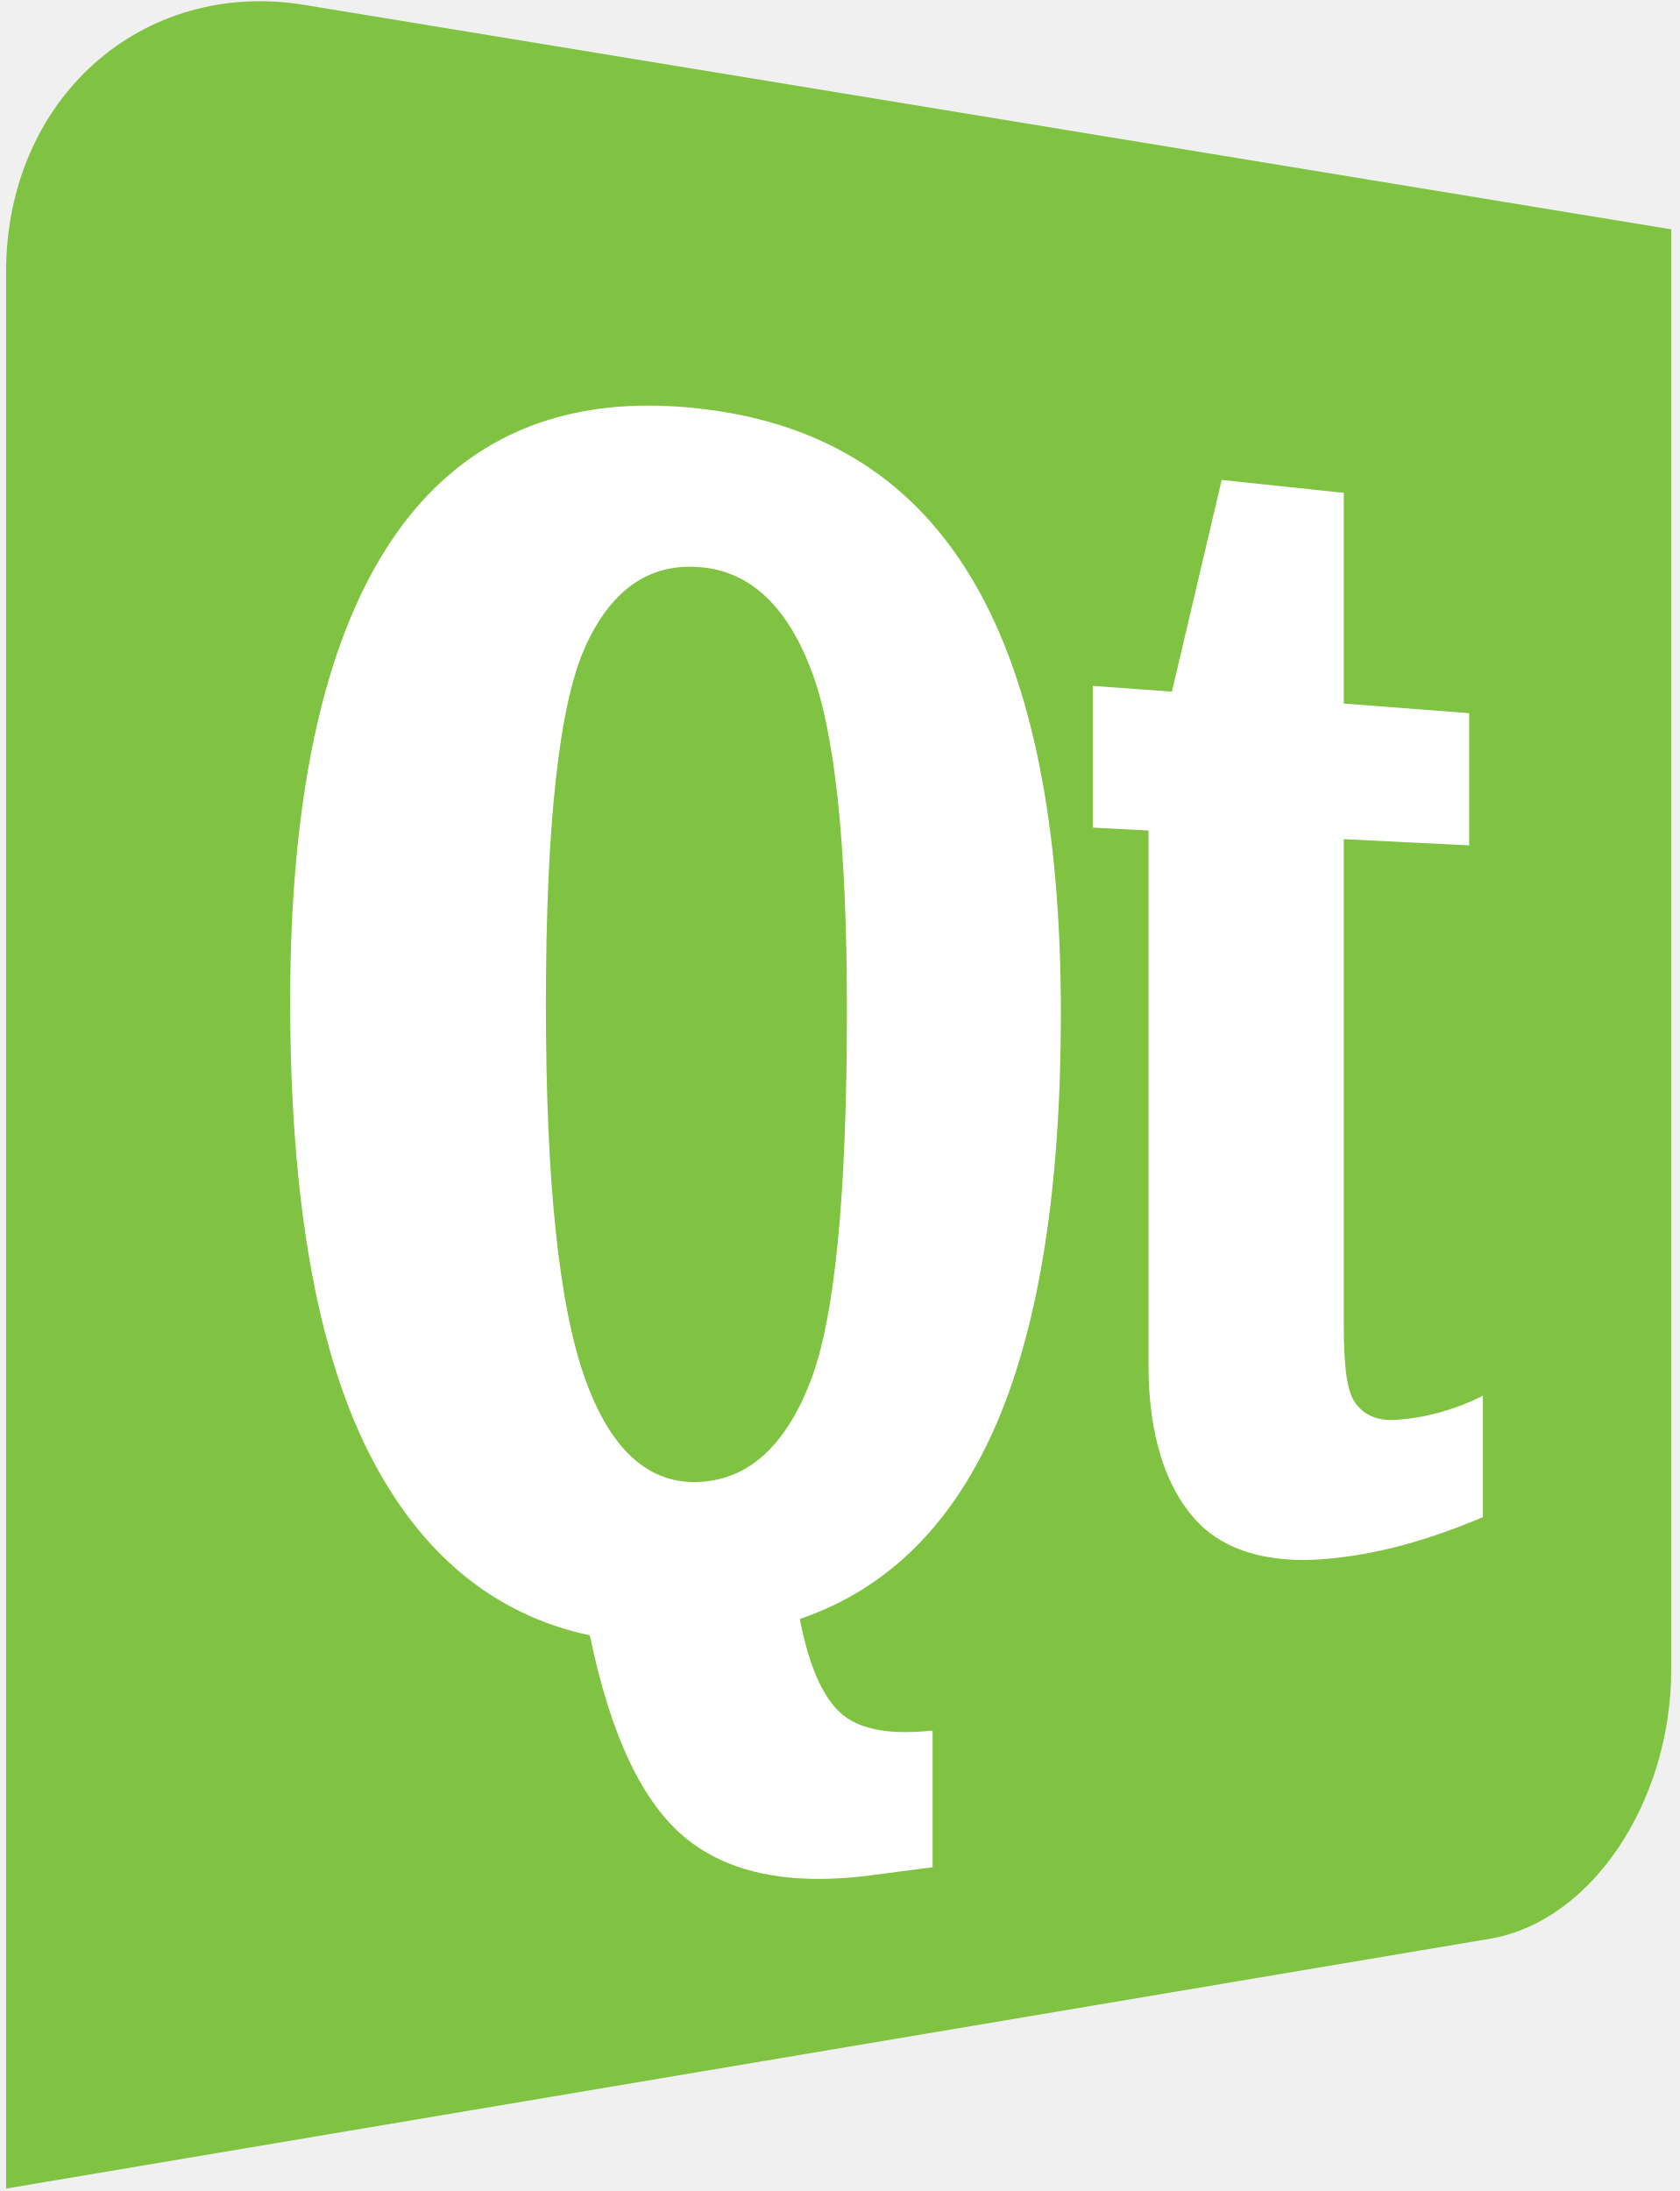
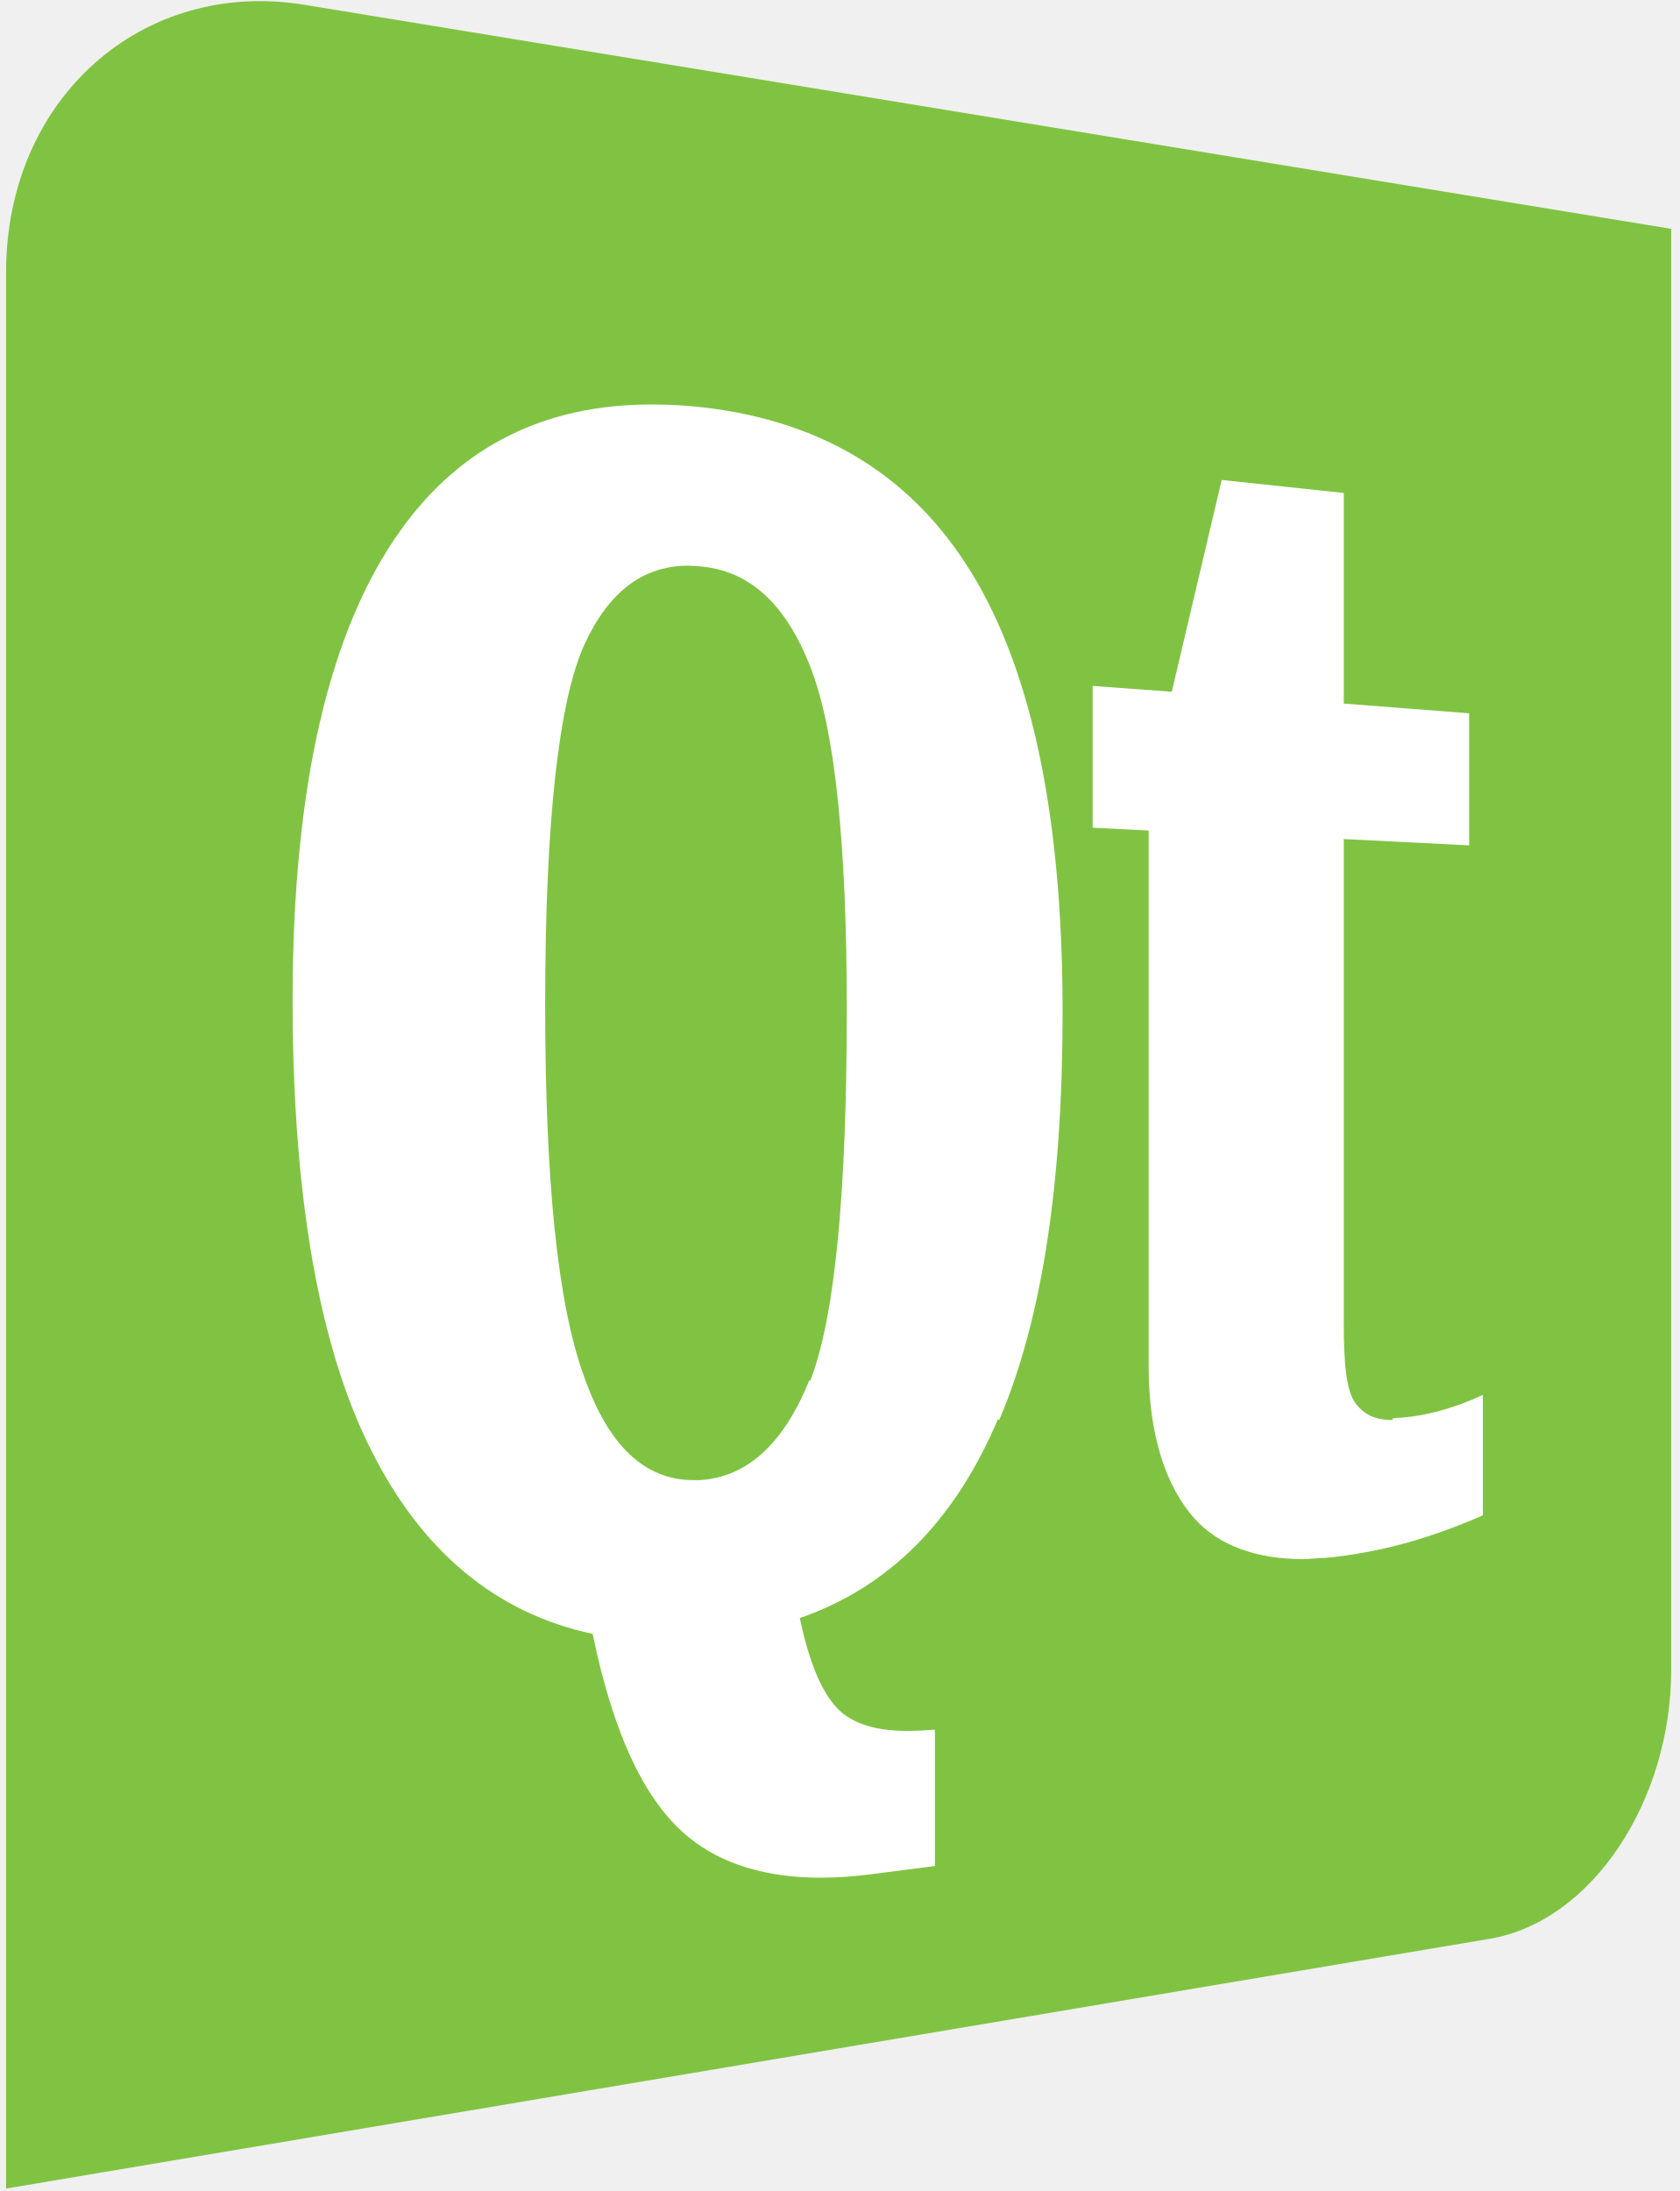
- <svg xmlns="http://www.w3.org/2000/svg" version="1.1" id="Layer_1" x="0px" y="0px" width="1380px" height="1800px" viewBox="0 0 1380 1800" style="enable-background:new 0 0 1380 1800;" xml:space="preserve">
-   <style type="text/css">
- 	.st0{fill:#80C342;}
- 	.st1{fill:#FFFFFF;}
- 	.st2{fill:none;}
- </style>
-   <g>
-     <path class="st0" d="M250.5,4.1C117.3-17.9,5,80.4,5,223.6V1798l1219.5-205.3c84.1-14.6,148.5-113.7,148.5-220.8V188.4L250.5,4.1z" />
-     <path class="st1" d="M1144,1166.6c-14.3,0-23.3-4.5-30.2-13.6c-7.7-10-9.8-32.2-9.8-66.7V689.4l103,5.1V585.9l-103-7.9V404.9   l-100.3-10.6l-40.9,173.9l-65-4.7v116.4l45.8,2.4v439.9c0,57.6,14.6,99.6,38,125.7c20,22.6,50.9,33.7,89.2,33.7   c5.7,0,11.8-0.3,17.9-0.8c42.4-3.6,83.9-15.1,129.6-34.4v-99.8c-22.9,11.8-49,18.5-70.8,19.8   C1146.2,1166.6,1145.4,1166.6,1144,1166.6" />
-     <path class="st1" d="M819.7,1167.3c-35.3,83.1-89,137.6-162.6,162.8c7.4,38.1,18.6,63.7,33.6,77.3c11.6,10.4,29.4,15.6,53.3,15.6   c6.9,0,14.3-0.5,22.2-1.3V1534l-51.1,6.7c-15.1,2-29.3,2.9-42.8,2.9c-44.7,0-80.9-10.9-108.1-32.8c-36-28.9-62.6-84.7-79.6-167.3   c-78.3-16.7-139.3-66.4-181.5-149.9c-42.9-84.8-64.7-208.9-64.7-371.2c0-175,29.9-304.2,88.6-386.1   c49.6-69.1,118.8-103.1,205.8-103.1c13.9,0,28.3,0.9,43.2,2.6c102.4,11.8,176.6,60.1,224.9,143.8c47.4,81.9,70.7,199.3,70.7,353.4   C871.5,974.2,854.3,1085.3,819.7,1167.3z M665.7,1135.2c20.2-51.8,30.1-153.5,30.1-305.1c0-136.1-9.8-229.7-29.9-281.1   c-20-51.6-50-79.5-90.1-83c-3.1-0.3-6.1-0.4-9.1-0.4c-37.2,0-65.8,21.7-85.7,65.3c-21.6,47.5-32.5,146-32.5,295   c0,144,10.6,246.2,32,306.2c20.2,57.1,50.4,85.5,90,85.5c1.8,0,3.5-0.1,5.3-0.2C615.5,1214.9,645.4,1187.5,665.7,1135.2" />
-   </g>
-   <rect class="st2" width="1380" height="1800" />
+ <svg xmlns="http://www.w3.org/2000/svg" id="Layer_1" viewBox="0 0 1380 1800">
+   <style>
+     .st0{fill:#80C342;} .st1{fill:#FFFFFF;} .st2{fill:none;}
+   </style>
+   <path d="M250.5 4C117.3-18 5 80.5 5 223.7V1798l1219.5-205.3c84-14.6 148.5-113.7 148.5-220.8V188L250.5 4z" class="st0" />
+   <path d="M1144 1166.6c-14.3 0-23.3-4.5-30.2-13.6-7.7-10-9.8-32.2-9.8-66.7v-397l103 5.2V586l-103-8V405l-100.3-10.7-41 174-65-4.8V680l46 2.3v440c0 57.5 14.5 99.5 38 125.6 20 22 50.8 33 89 33 5.8 0 12-1 18-1 42.4-4 84-15 129.6-35v-99c-23 11-49 18-70.8 19-1.3.4-2 .4-3.5.4m-324.3 1c-35.3 83-89 137.5-162.6 163 8 38 19 64 34 77.2 12 10.3 30 15.5 54 15.5 7 0 15-.4 23-1v112l-51 6.6c-15 2-29 3-43 3-44.2 0-81-11-108-33-36-29-62.2-84.7-79.2-167.3-78.3-16.7-139.3-66.4-181.5-150-43-84.7-65-208.7-65-371 0-175 30-304 89-386 49.4-69 118.6-103 205.6-103 14 0 28.3.7 43 2.4 102.4 12 176.6 60 225 144 47 82 70 199.4 70 353.4 0 141-17 252.3-52 334.3zm-154-32c20.2-52 30-153.7 30-305 0-136-9.7-229.8-29.8-281-20-51.8-50-79.7-91-83l-9-.6c-38 0-66 21.7-86 65.3-21 47-32 146-32 295 0 144 10 246 32 306 20 57 50 85 90 85h5c39-2.4 69-30 90-82" class="st1" />
+   <path d="M0 0h1380v1800H0z" class="st2" />
</svg>
